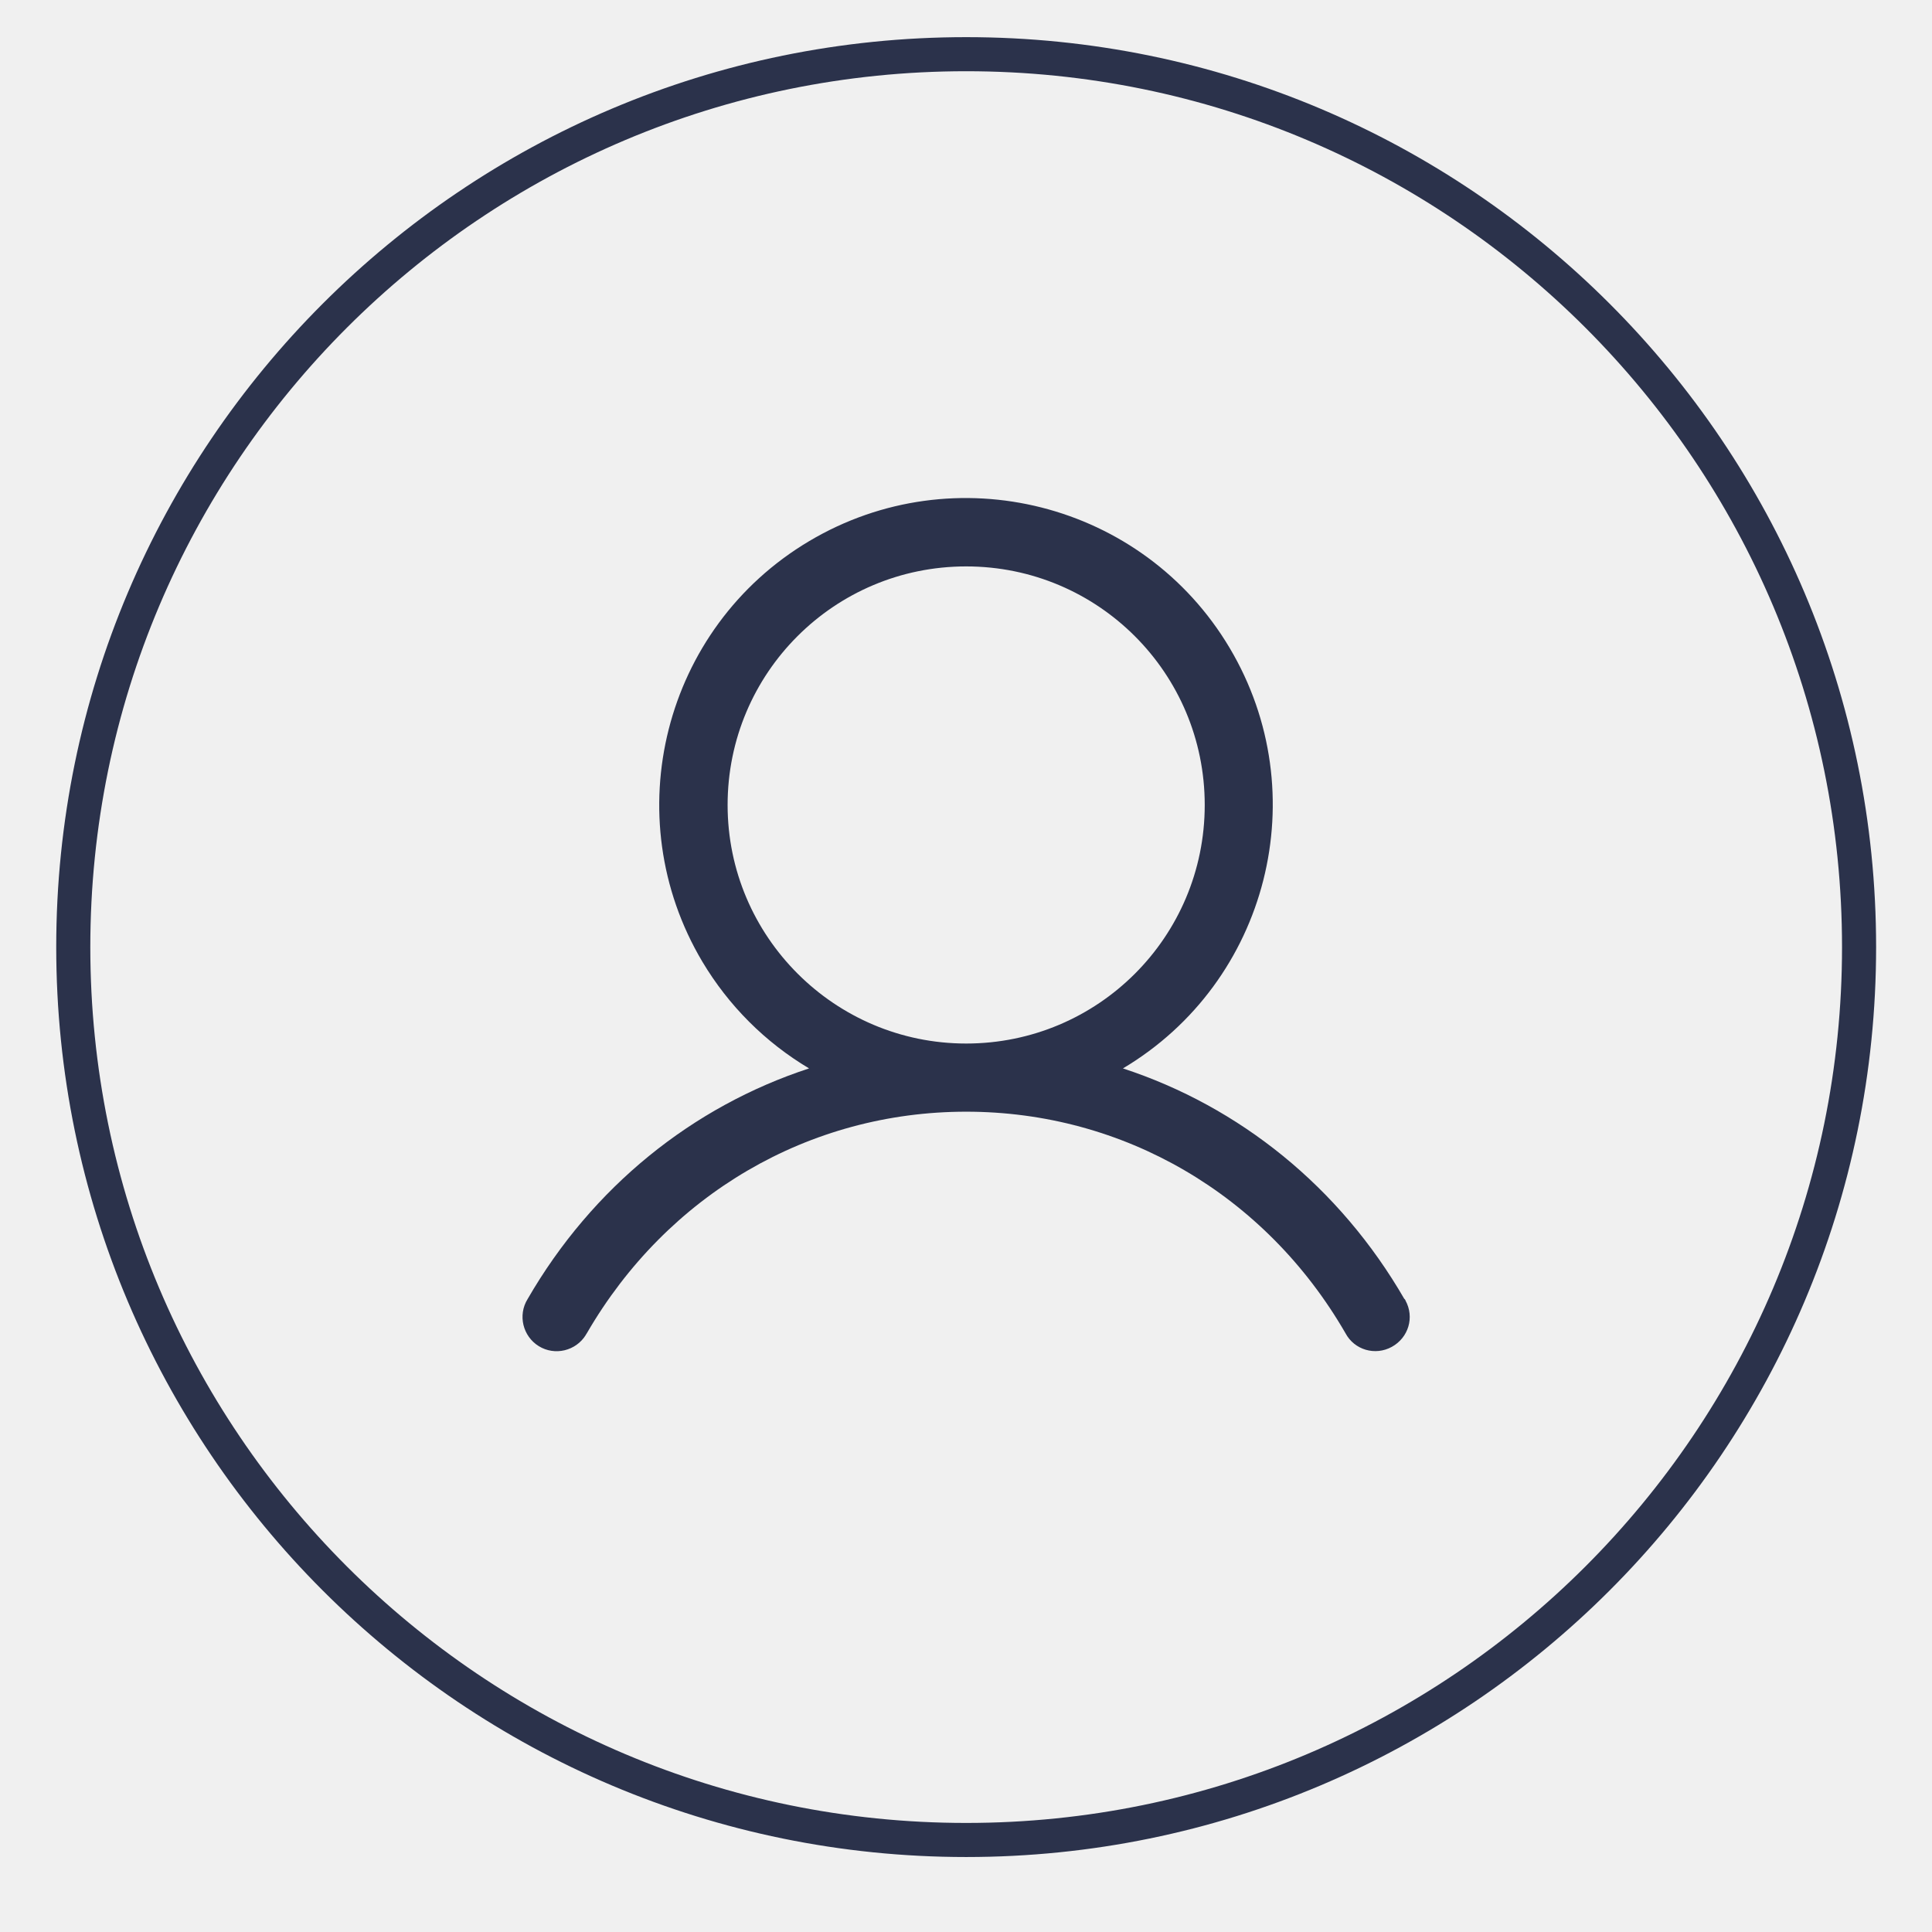
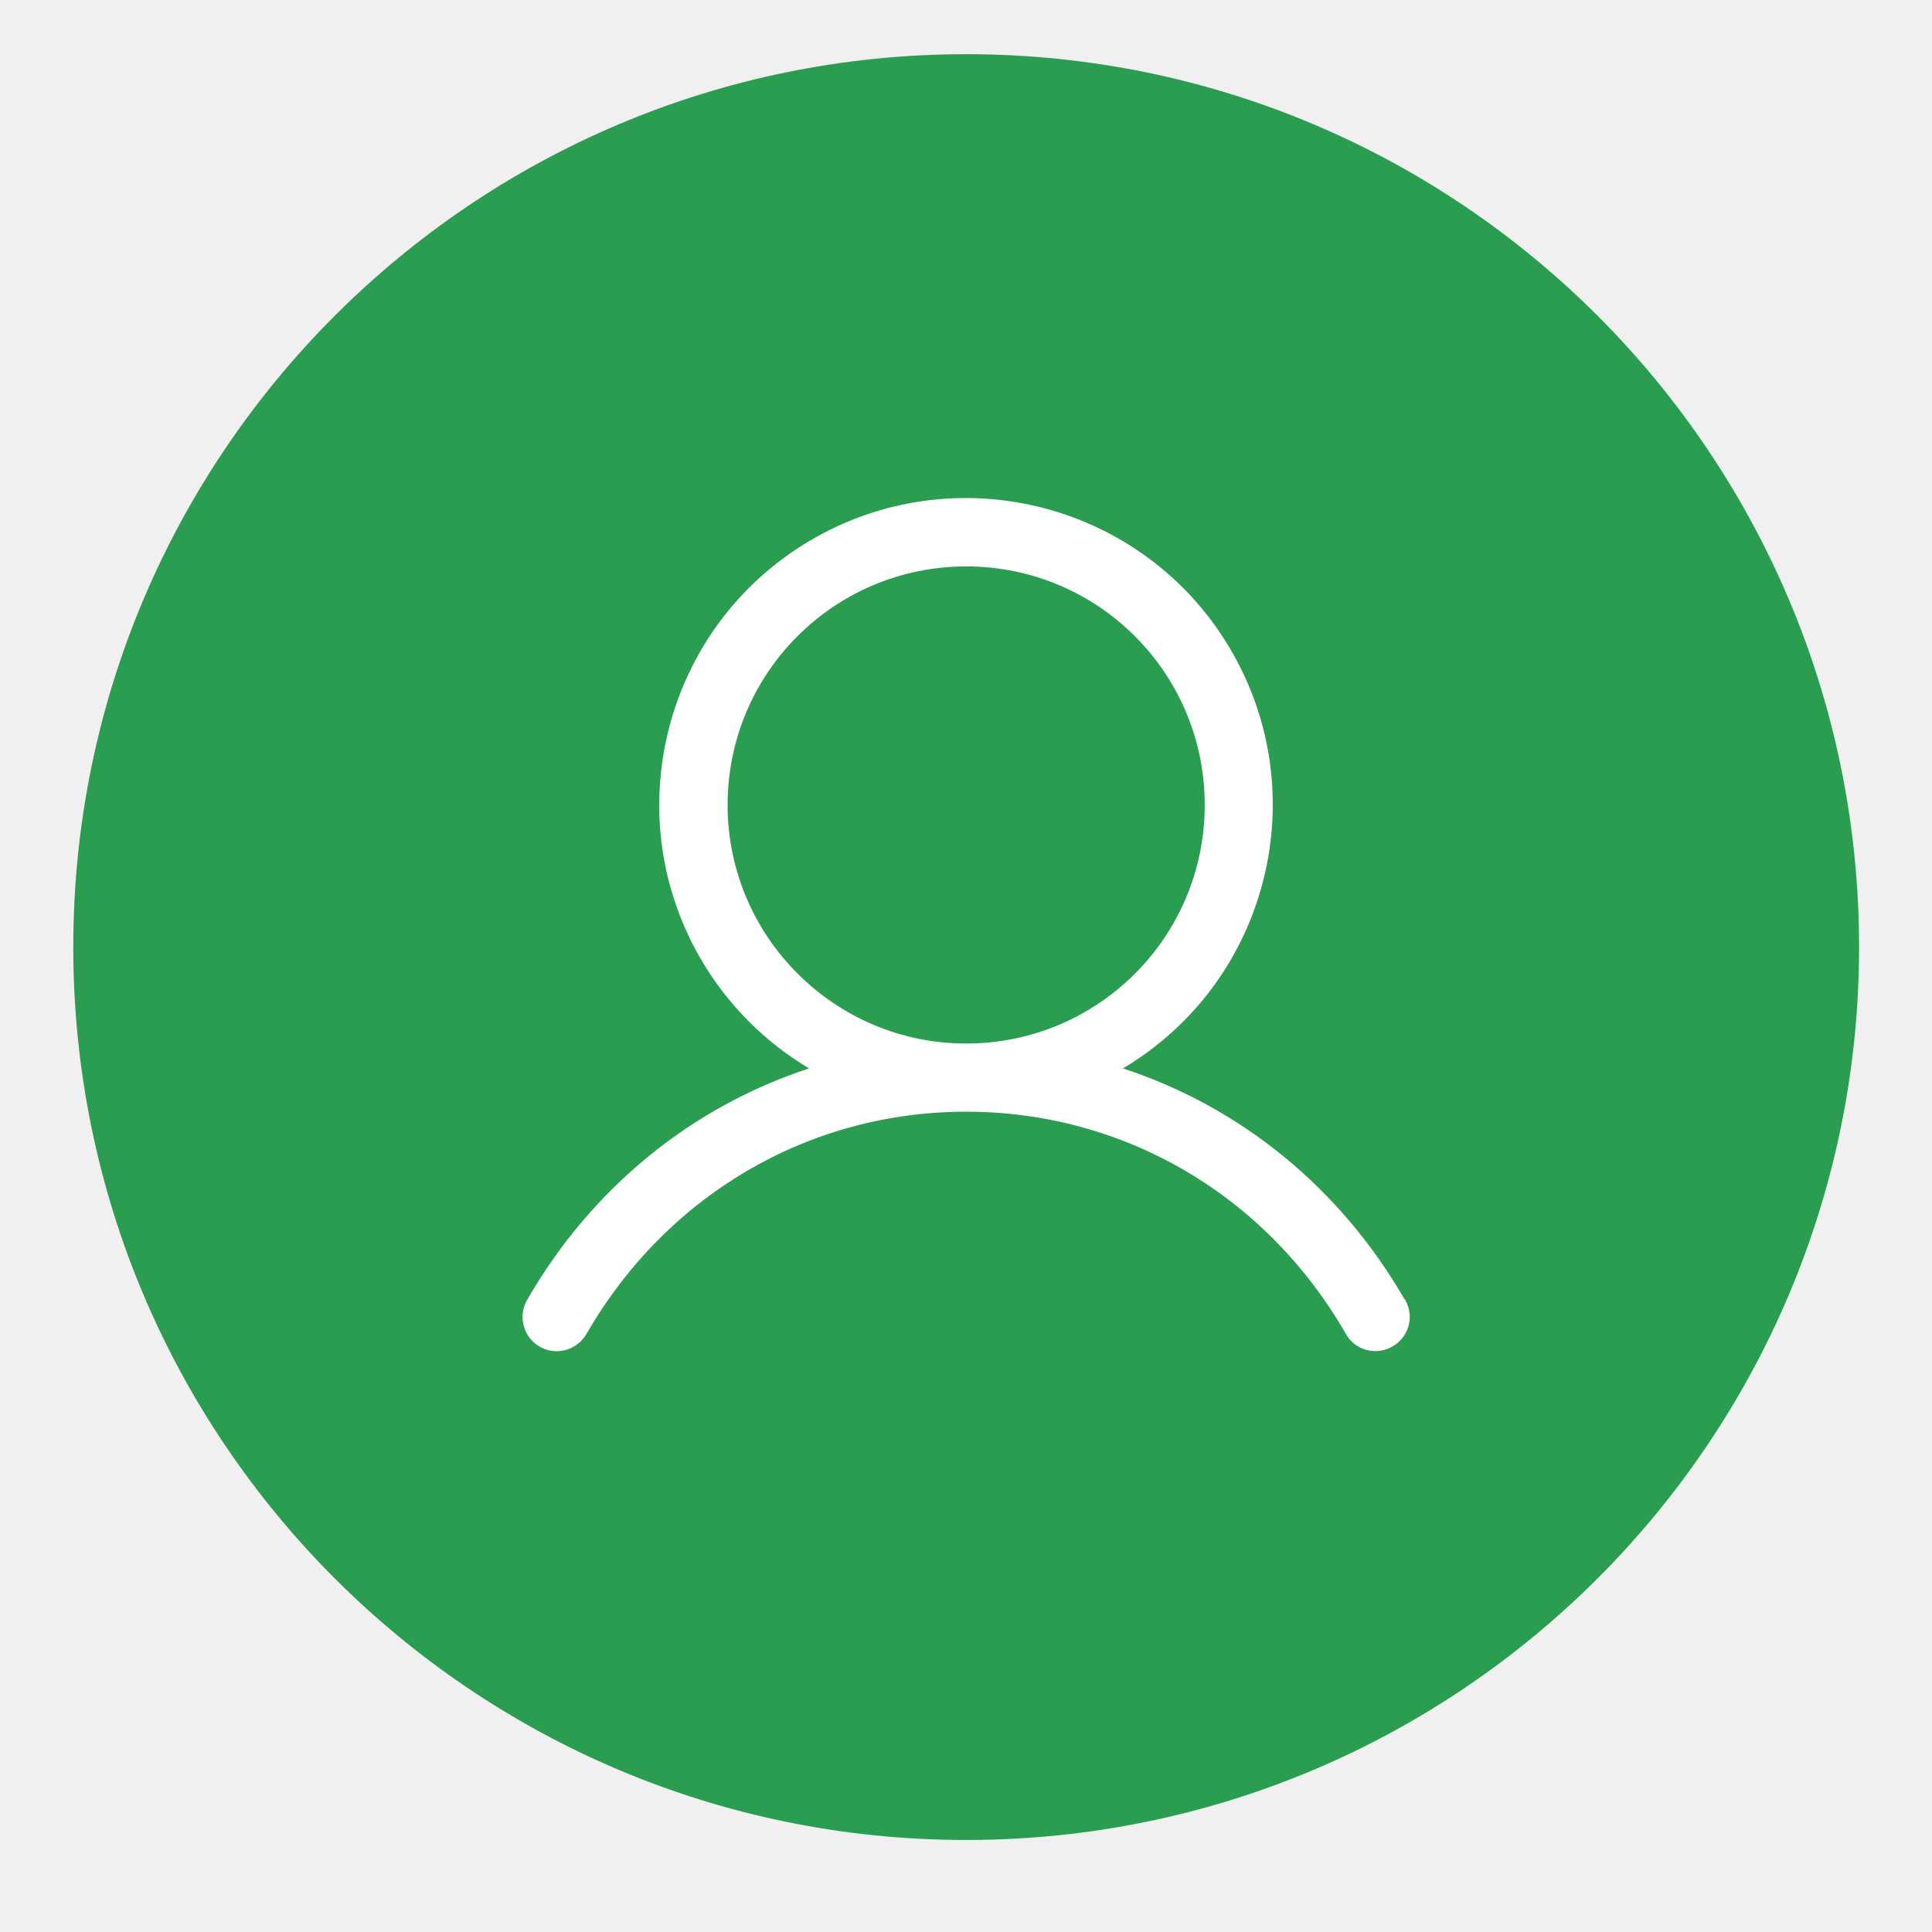
<svg xmlns="http://www.w3.org/2000/svg" id="Layer_1" data-name="Layer 1" viewBox="0 0 56.69 56.69">
  <defs>
    <style>
      .cls-1 {
-         fill: none;
-         stroke: #2b324b;
-         stroke-miterlimit: 10;
+         fill: #2a9d51;
+       }
+ 
+       .cls-1, .cls-2 {
+         stroke-width: 0px;
      }

      .cls-2 {
-         fill: #2b324b;
-         stroke-width: 0px;
+         fill: #fff;
      }
    </style>
  </defs>
+   <circle class="cls-1" cx="28.35" cy="27.79" r="26.2" />
  <path class="cls-2" d="m41.21,38.12c-1.9-3.29-4.84-5.65-8.26-6.77,4.27-2.54,5.67-8.07,3.13-12.34-2.54-4.27-8.07-5.67-12.34-3.13-4.27,2.54-5.67,8.07-3.13,12.34.77,1.29,1.84,2.36,3.13,3.13-3.42,1.12-6.36,3.48-8.26,6.77-.29.47-.14,1.09.33,1.38.47.29,1.09.14,1.38-.33,0-.01.02-.03.03-.05,2.36-4.07,6.52-6.5,11.13-6.5s8.78,2.43,11.13,6.5c.26.49.87.67,1.36.4s.67-.87.4-1.36c0-.02-.02-.03-.03-.05Zm-19.86-14.5c0-3.87,3.13-7,7-7s7,3.13,7,7-3.13,7-7,7c-3.86,0-7-3.14-7-7Z" />
-   <circle class="cls-1" cx="28.35" cy="27.79" r="26.2" />
</svg>
